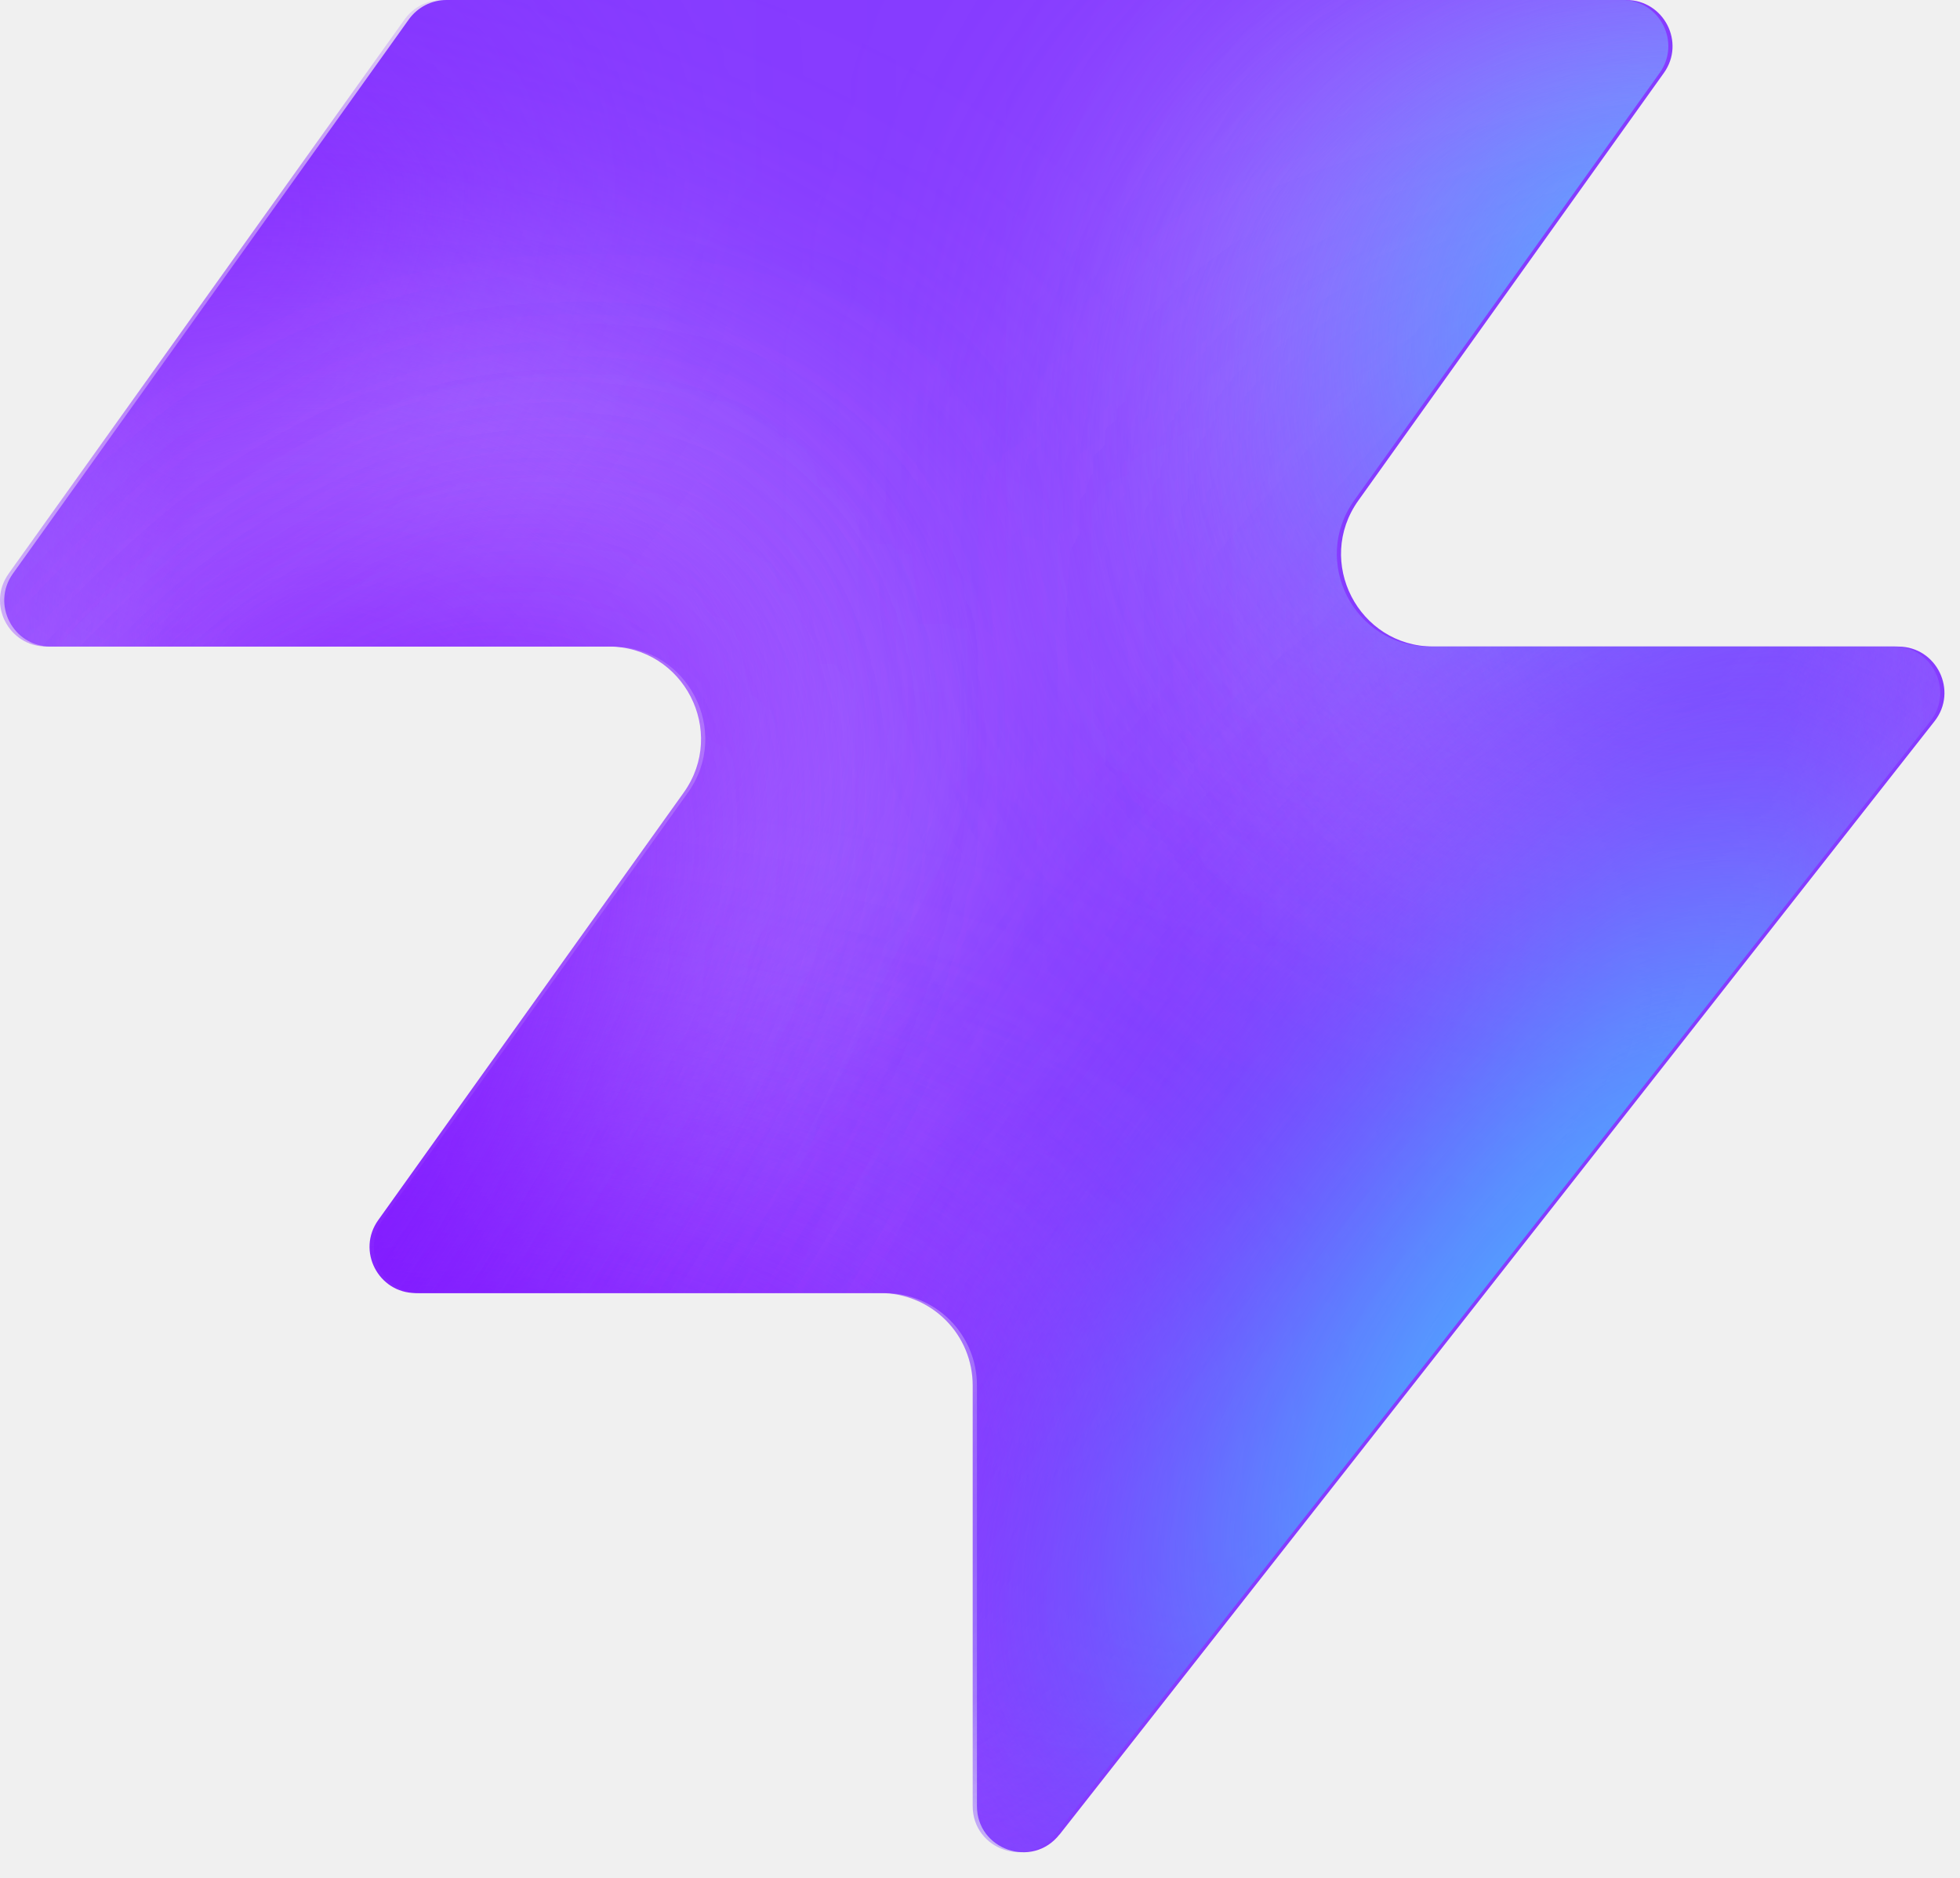
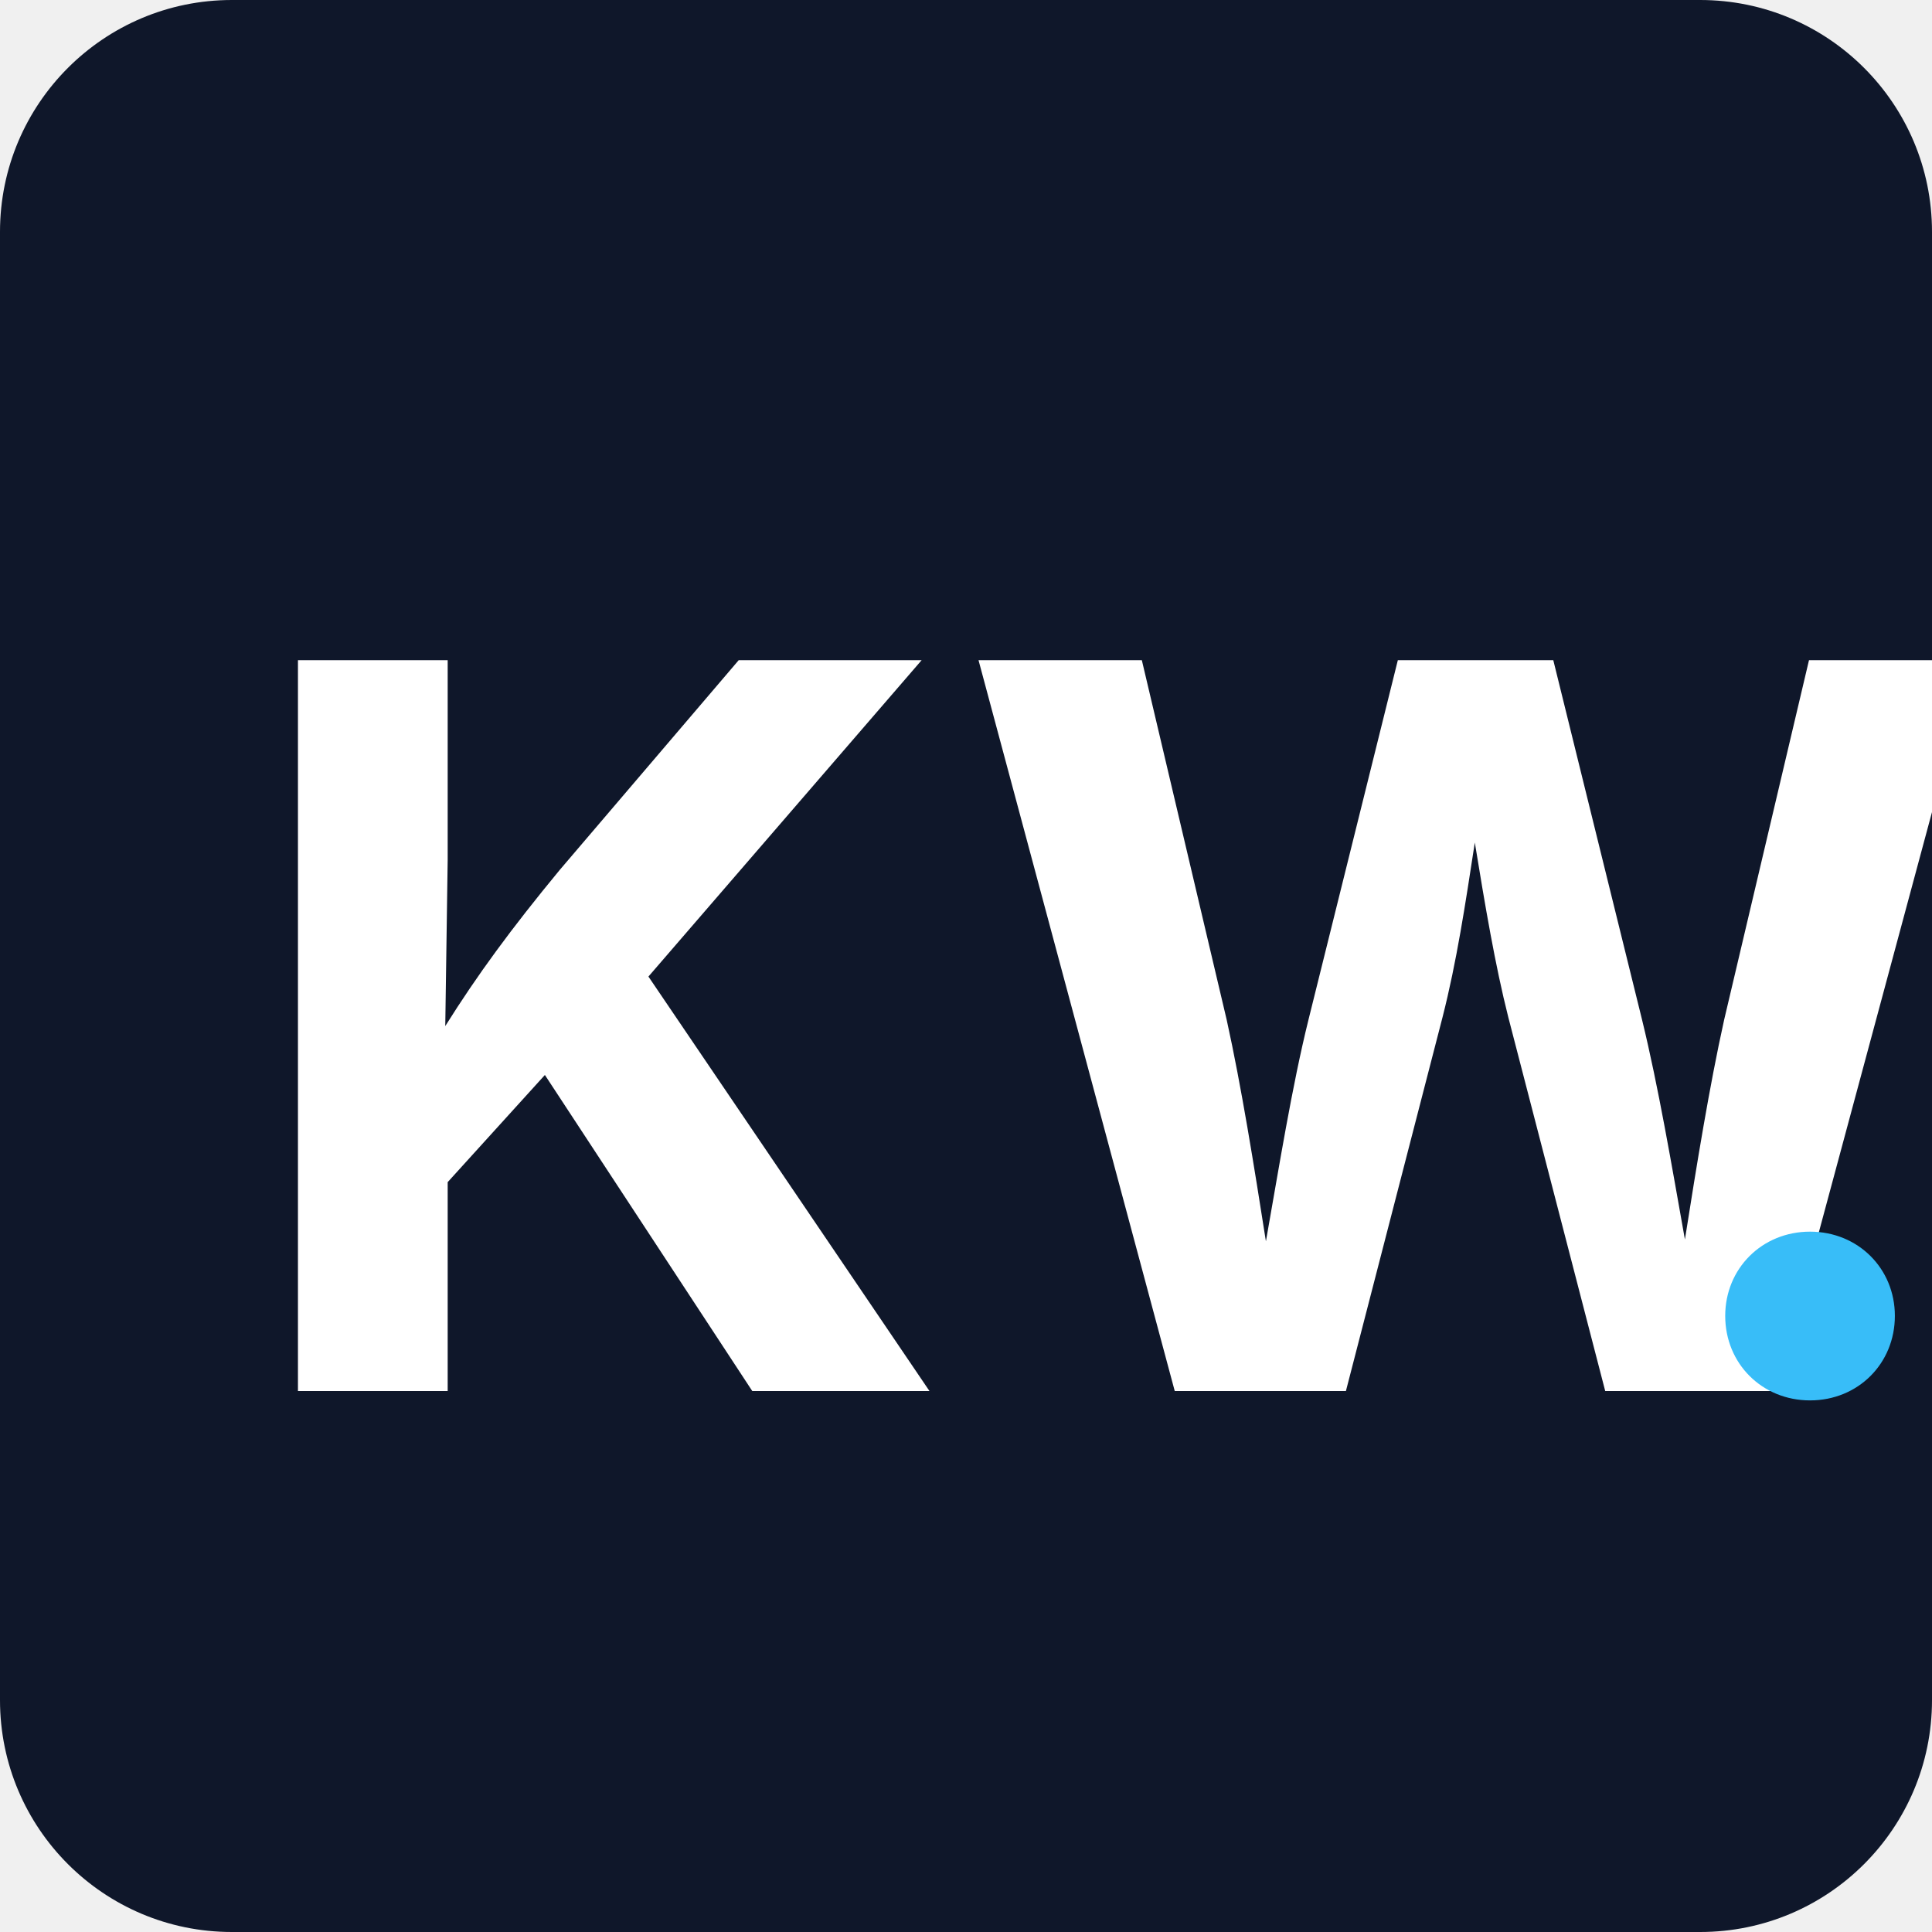
- <svg xmlns="http://www.w3.org/2000/svg" width="48" height="46" fill="none" viewBox="0 0 48 46">
-   <path fill="#863bff" d="M25.946 44.938c-.664.845-2.021.375-2.021-.698V33.937a2.26 2.26 0 0 0-2.262-2.262H10.287c-.92 0-1.456-1.04-.92-1.788l7.48-10.471c1.07-1.497 0-3.578-1.842-3.578H1.237c-.92 0-1.456-1.04-.92-1.788L10.013.474c.214-.297.556-.474.92-.474h28.894c.92 0 1.456 1.04.92 1.788l-7.48 10.471c-1.07 1.498 0 3.579 1.842 3.579h11.377c.943 0 1.473 1.088.89 1.83L25.947 44.94z" style="fill:#863bff;fill:color(display-p3 .525 .23 1);fill-opacity:1" />
-   <mask id="a" width="48" height="46" x="0" y="0" maskUnits="userSpaceOnUse" style="mask-type:alpha">
-     <path fill="#000" d="M25.842 44.938c-.664.844-2.021.375-2.021-.698V33.937a2.26 2.26 0 0 0-2.262-2.262H10.183c-.92 0-1.456-1.04-.92-1.788l7.48-10.471c1.07-1.498 0-3.579-1.842-3.579H1.133c-.92 0-1.456-1.04-.92-1.787L9.91.473c.214-.297.556-.474.92-.474h28.894c.92 0 1.456 1.04.92 1.788l-7.48 10.471c-1.07 1.498 0 3.578 1.842 3.578h11.377c.943 0 1.473 1.088.89 1.832L25.843 44.94z" style="fill:#000;fill-opacity:1" />
-   </mask>
-   <g mask="url(#a)">
-     <g filter="url(#b)">
-       <ellipse cx="5.508" cy="14.704" fill="#ede6ff" rx="5.508" ry="14.704" style="fill:#ede6ff;fill:color(display-p3 .927 .903 1);fill-opacity:1" transform="matrix(.00324 1 1 -.00324 -4.47 31.516)" />
-     </g>
-     <g filter="url(#c)">
-       <ellipse cx="10.399" cy="29.851" fill="#ede6ff" rx="10.399" ry="29.851" style="fill:#ede6ff;fill:color(display-p3 .927 .903 1);fill-opacity:1" transform="matrix(.00324 1 1 -.00324 -39.328 7.883)" />
-     </g>
-     <g filter="url(#d)">
-       <ellipse cx="5.508" cy="30.487" fill="#7e14ff" rx="5.508" ry="30.487" style="fill:#7e14ff;fill:color(display-p3 .492 .077 1);fill-opacity:1" transform="rotate(89.814 -25.913 -14.639)scale(1 -1)" />
-     </g>
-     <g filter="url(#e)">
-       <ellipse cx="5.508" cy="30.599" fill="#7e14ff" rx="5.508" ry="30.599" style="fill:#7e14ff;fill:color(display-p3 .492 .077 1);fill-opacity:1" transform="rotate(89.814 -32.644 -3.334)scale(1 -1)" />
-     </g>
-     <g filter="url(#f)">
-       <ellipse cx="5.508" cy="30.599" fill="#7e14ff" rx="5.508" ry="30.599" style="fill:#7e14ff;fill:color(display-p3 .492 .077 1);fill-opacity:1" transform="matrix(.00324 1 1 -.00324 -34.34 30.47)" />
-     </g>
-     <g filter="url(#g)">
-       <ellipse cx="14.072" cy="22.078" fill="#ede6ff" rx="14.072" ry="22.078" style="fill:#ede6ff;fill:color(display-p3 .927 .903 1);fill-opacity:1" transform="rotate(93.35 24.506 48.493)scale(-1 1)" />
-     </g>
-     <g filter="url(#h)">
-       <ellipse cx="3.47" cy="21.501" fill="#7e14ff" rx="3.47" ry="21.501" style="fill:#7e14ff;fill:color(display-p3 .492 .077 1);fill-opacity:1" transform="rotate(89.009 28.708 47.59)scale(-1 1)" />
-     </g>
-     <g filter="url(#i)">
-       <ellipse cx="3.47" cy="21.501" fill="#7e14ff" rx="3.47" ry="21.501" style="fill:#7e14ff;fill:color(display-p3 .492 .077 1);fill-opacity:1" transform="rotate(89.009 28.708 47.59)scale(-1 1)" />
-     </g>
-     <g filter="url(#j)">
-       <ellipse cx=".387" cy="8.972" fill="#7e14ff" rx="4.407" ry="29.108" style="fill:#7e14ff;fill:color(display-p3 .492 .077 1);fill-opacity:1" transform="rotate(39.51 .387 8.972)" />
-     </g>
-     <g filter="url(#k)">
-       <ellipse cx="47.523" cy="-6.092" fill="#7e14ff" rx="4.407" ry="29.108" style="fill:#7e14ff;fill:color(display-p3 .492 .077 1);fill-opacity:1" transform="rotate(37.892 47.523 -6.092)" />
-     </g>
-     <g filter="url(#l)">
-       <ellipse cx="41.412" cy="6.333" fill="#47bfff" rx="5.971" ry="9.665" style="fill:#47bfff;fill:color(display-p3 .28 .748 1);fill-opacity:1" transform="rotate(37.892 41.412 6.333)" />
-     </g>
-     <g filter="url(#m)">
-       <ellipse cx="-1.879" cy="38.332" fill="#7e14ff" rx="4.407" ry="29.108" style="fill:#7e14ff;fill:color(display-p3 .492 .077 1);fill-opacity:1" transform="rotate(37.892 -1.88 38.332)" />
-     </g>
-     <g filter="url(#n)">
-       <ellipse cx="-1.879" cy="38.332" fill="#7e14ff" rx="4.407" ry="29.108" style="fill:#7e14ff;fill:color(display-p3 .492 .077 1);fill-opacity:1" transform="rotate(37.892 -1.88 38.332)" />
-     </g>
-     <g filter="url(#o)">
-       <ellipse cx="35.651" cy="29.907" fill="#7e14ff" rx="4.407" ry="29.108" style="fill:#7e14ff;fill:color(display-p3 .492 .077 1);fill-opacity:1" transform="rotate(37.892 35.651 29.907)" />
-     </g>
-     <g filter="url(#p)">
-       <ellipse cx="38.418" cy="32.4" fill="#47bfff" rx="5.971" ry="15.297" style="fill:#47bfff;fill:color(display-p3 .28 .748 1);fill-opacity:1" transform="rotate(37.892 38.418 32.4)" />
-     </g>
-   </g>
-   <defs>
-     <filter id="b" width="60.045" height="41.654" x="-19.77" y="16.149" color-interpolation-filters="sRGB" filterUnits="userSpaceOnUse">
-       <feFlood flood-opacity="0" result="BackgroundImageFix" />
-       <feBlend in="SourceGraphic" in2="BackgroundImageFix" result="shape" />
-       <feGaussianBlur result="effect1_foregroundBlur_2002_17158" stdDeviation="7.659" />
-     </filter>
-     <filter id="c" width="90.34" height="51.437" x="-54.613" y="-7.533" color-interpolation-filters="sRGB" filterUnits="userSpaceOnUse">
-       <feFlood flood-opacity="0" result="BackgroundImageFix" />
-       <feBlend in="SourceGraphic" in2="BackgroundImageFix" result="shape" />
-       <feGaussianBlur result="effect1_foregroundBlur_2002_17158" stdDeviation="7.659" />
-     </filter>
-     <filter id="d" width="79.355" height="29.4" x="-49.64" y="2.03" color-interpolation-filters="sRGB" filterUnits="userSpaceOnUse">
-       <feFlood flood-opacity="0" result="BackgroundImageFix" />
-       <feBlend in="SourceGraphic" in2="BackgroundImageFix" result="shape" />
-       <feGaussianBlur result="effect1_foregroundBlur_2002_17158" stdDeviation="4.596" />
-     </filter>
-     <filter id="e" width="79.579" height="29.4" x="-45.045" y="20.029" color-interpolation-filters="sRGB" filterUnits="userSpaceOnUse">
-       <feFlood flood-opacity="0" result="BackgroundImageFix" />
-       <feBlend in="SourceGraphic" in2="BackgroundImageFix" result="shape" />
-       <feGaussianBlur result="effect1_foregroundBlur_2002_17158" stdDeviation="4.596" />
-     </filter>
-     <filter id="f" width="79.579" height="29.4" x="-43.513" y="21.178" color-interpolation-filters="sRGB" filterUnits="userSpaceOnUse">
-       <feFlood flood-opacity="0" result="BackgroundImageFix" />
-       <feBlend in="SourceGraphic" in2="BackgroundImageFix" result="shape" />
-       <feGaussianBlur result="effect1_foregroundBlur_2002_17158" stdDeviation="4.596" />
-     </filter>
-     <filter id="g" width="74.749" height="58.852" x="15.756" y="-17.901" color-interpolation-filters="sRGB" filterUnits="userSpaceOnUse">
-       <feFlood flood-opacity="0" result="BackgroundImageFix" />
-       <feBlend in="SourceGraphic" in2="BackgroundImageFix" result="shape" />
-       <feGaussianBlur result="effect1_foregroundBlur_2002_17158" stdDeviation="7.659" />
-     </filter>
-     <filter id="h" width="61.377" height="25.362" x="23.548" y="2.284" color-interpolation-filters="sRGB" filterUnits="userSpaceOnUse">
-       <feFlood flood-opacity="0" result="BackgroundImageFix" />
-       <feBlend in="SourceGraphic" in2="BackgroundImageFix" result="shape" />
-       <feGaussianBlur result="effect1_foregroundBlur_2002_17158" stdDeviation="4.596" />
-     </filter>
-     <filter id="i" width="61.377" height="25.362" x="23.548" y="2.284" color-interpolation-filters="sRGB" filterUnits="userSpaceOnUse">
-       <feFlood flood-opacity="0" result="BackgroundImageFix" />
-       <feBlend in="SourceGraphic" in2="BackgroundImageFix" result="shape" />
-       <feGaussianBlur result="effect1_foregroundBlur_2002_17158" stdDeviation="4.596" />
-     </filter>
-     <filter id="j" width="56.045" height="63.649" x="-27.636" y="-22.853" color-interpolation-filters="sRGB" filterUnits="userSpaceOnUse">
-       <feFlood flood-opacity="0" result="BackgroundImageFix" />
-       <feBlend in="SourceGraphic" in2="BackgroundImageFix" result="shape" />
-       <feGaussianBlur result="effect1_foregroundBlur_2002_17158" stdDeviation="4.596" />
-     </filter>
-     <filter id="k" width="54.814" height="64.646" x="20.116" y="-38.415" color-interpolation-filters="sRGB" filterUnits="userSpaceOnUse">
-       <feFlood flood-opacity="0" result="BackgroundImageFix" />
-       <feBlend in="SourceGraphic" in2="BackgroundImageFix" result="shape" />
-       <feGaussianBlur result="effect1_foregroundBlur_2002_17158" stdDeviation="4.596" />
-     </filter>
-     <filter id="l" width="33.541" height="35.313" x="24.641" y="-11.323" color-interpolation-filters="sRGB" filterUnits="userSpaceOnUse">
-       <feFlood flood-opacity="0" result="BackgroundImageFix" />
-       <feBlend in="SourceGraphic" in2="BackgroundImageFix" result="shape" />
-       <feGaussianBlur result="effect1_foregroundBlur_2002_17158" stdDeviation="4.596" />
-     </filter>
-     <filter id="m" width="54.814" height="64.646" x="-29.286" y="6.009" color-interpolation-filters="sRGB" filterUnits="userSpaceOnUse">
-       <feFlood flood-opacity="0" result="BackgroundImageFix" />
-       <feBlend in="SourceGraphic" in2="BackgroundImageFix" result="shape" />
-       <feGaussianBlur result="effect1_foregroundBlur_2002_17158" stdDeviation="4.596" />
-     </filter>
-     <filter id="n" width="54.814" height="64.646" x="-29.286" y="6.009" color-interpolation-filters="sRGB" filterUnits="userSpaceOnUse">
-       <feFlood flood-opacity="0" result="BackgroundImageFix" />
-       <feBlend in="SourceGraphic" in2="BackgroundImageFix" result="shape" />
-       <feGaussianBlur result="effect1_foregroundBlur_2002_17158" stdDeviation="4.596" />
-     </filter>
-     <filter id="o" width="54.814" height="64.646" x="8.244" y="-2.416" color-interpolation-filters="sRGB" filterUnits="userSpaceOnUse">
-       <feFlood flood-opacity="0" result="BackgroundImageFix" />
-       <feBlend in="SourceGraphic" in2="BackgroundImageFix" result="shape" />
-       <feGaussianBlur result="effect1_foregroundBlur_2002_17158" stdDeviation="4.596" />
-     </filter>
-     <filter id="p" width="39.409" height="43.623" x="18.713" y="10.588" color-interpolation-filters="sRGB" filterUnits="userSpaceOnUse">
-       <feFlood flood-opacity="0" result="BackgroundImageFix" />
-       <feBlend in="SourceGraphic" in2="BackgroundImageFix" result="shape" />
-       <feGaussianBlur result="effect1_foregroundBlur_2002_17158" stdDeviation="4.596" />
-     </filter>
-   </defs>
+ <svg xmlns="http://www.w3.org/2000/svg" viewBox="0 0 100 100">
+   <rect width="100" height="100" rx="12" fill="#0f172a" />
+   <text x="12" y="72" font-family="system-ui, -apple-system, sans-serif" font-weight="700" font-size="52" fill="white">KW</text>
+   <text x="85" y="72" font-family="system-ui, -apple-system, sans-serif" font-weight="700" font-size="52" fill="#38bdf8">.</text>
</svg>
